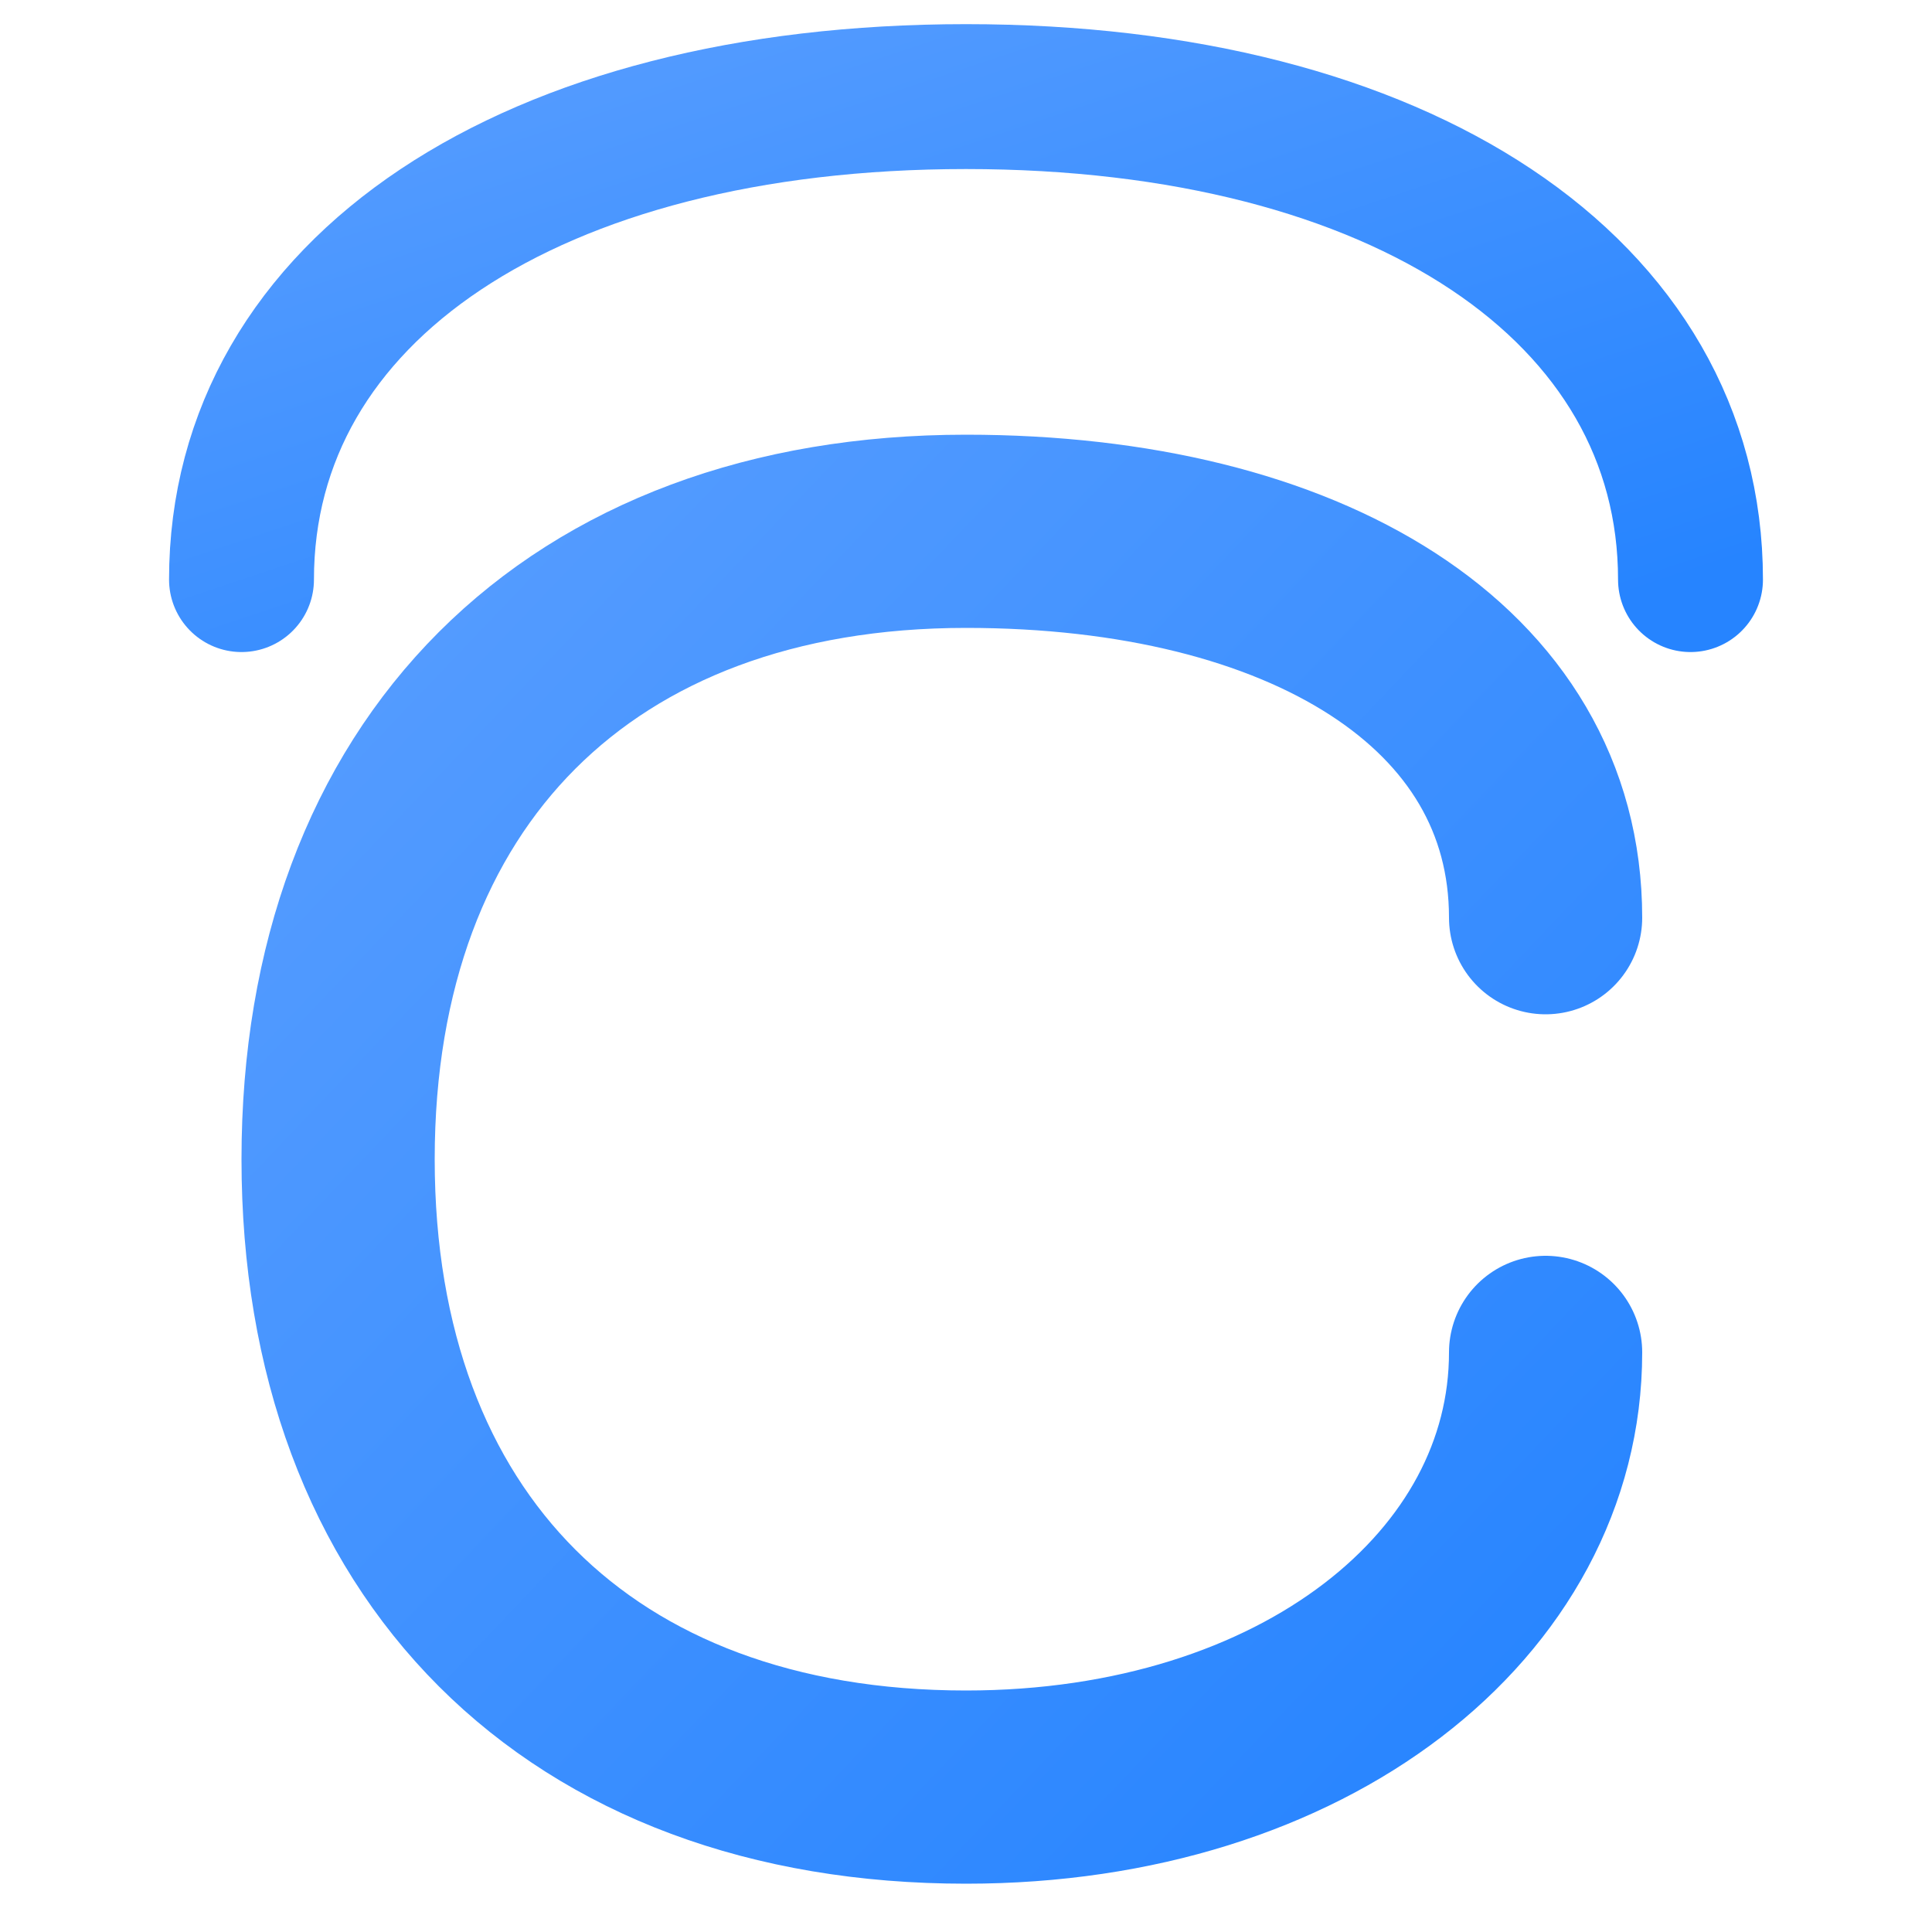
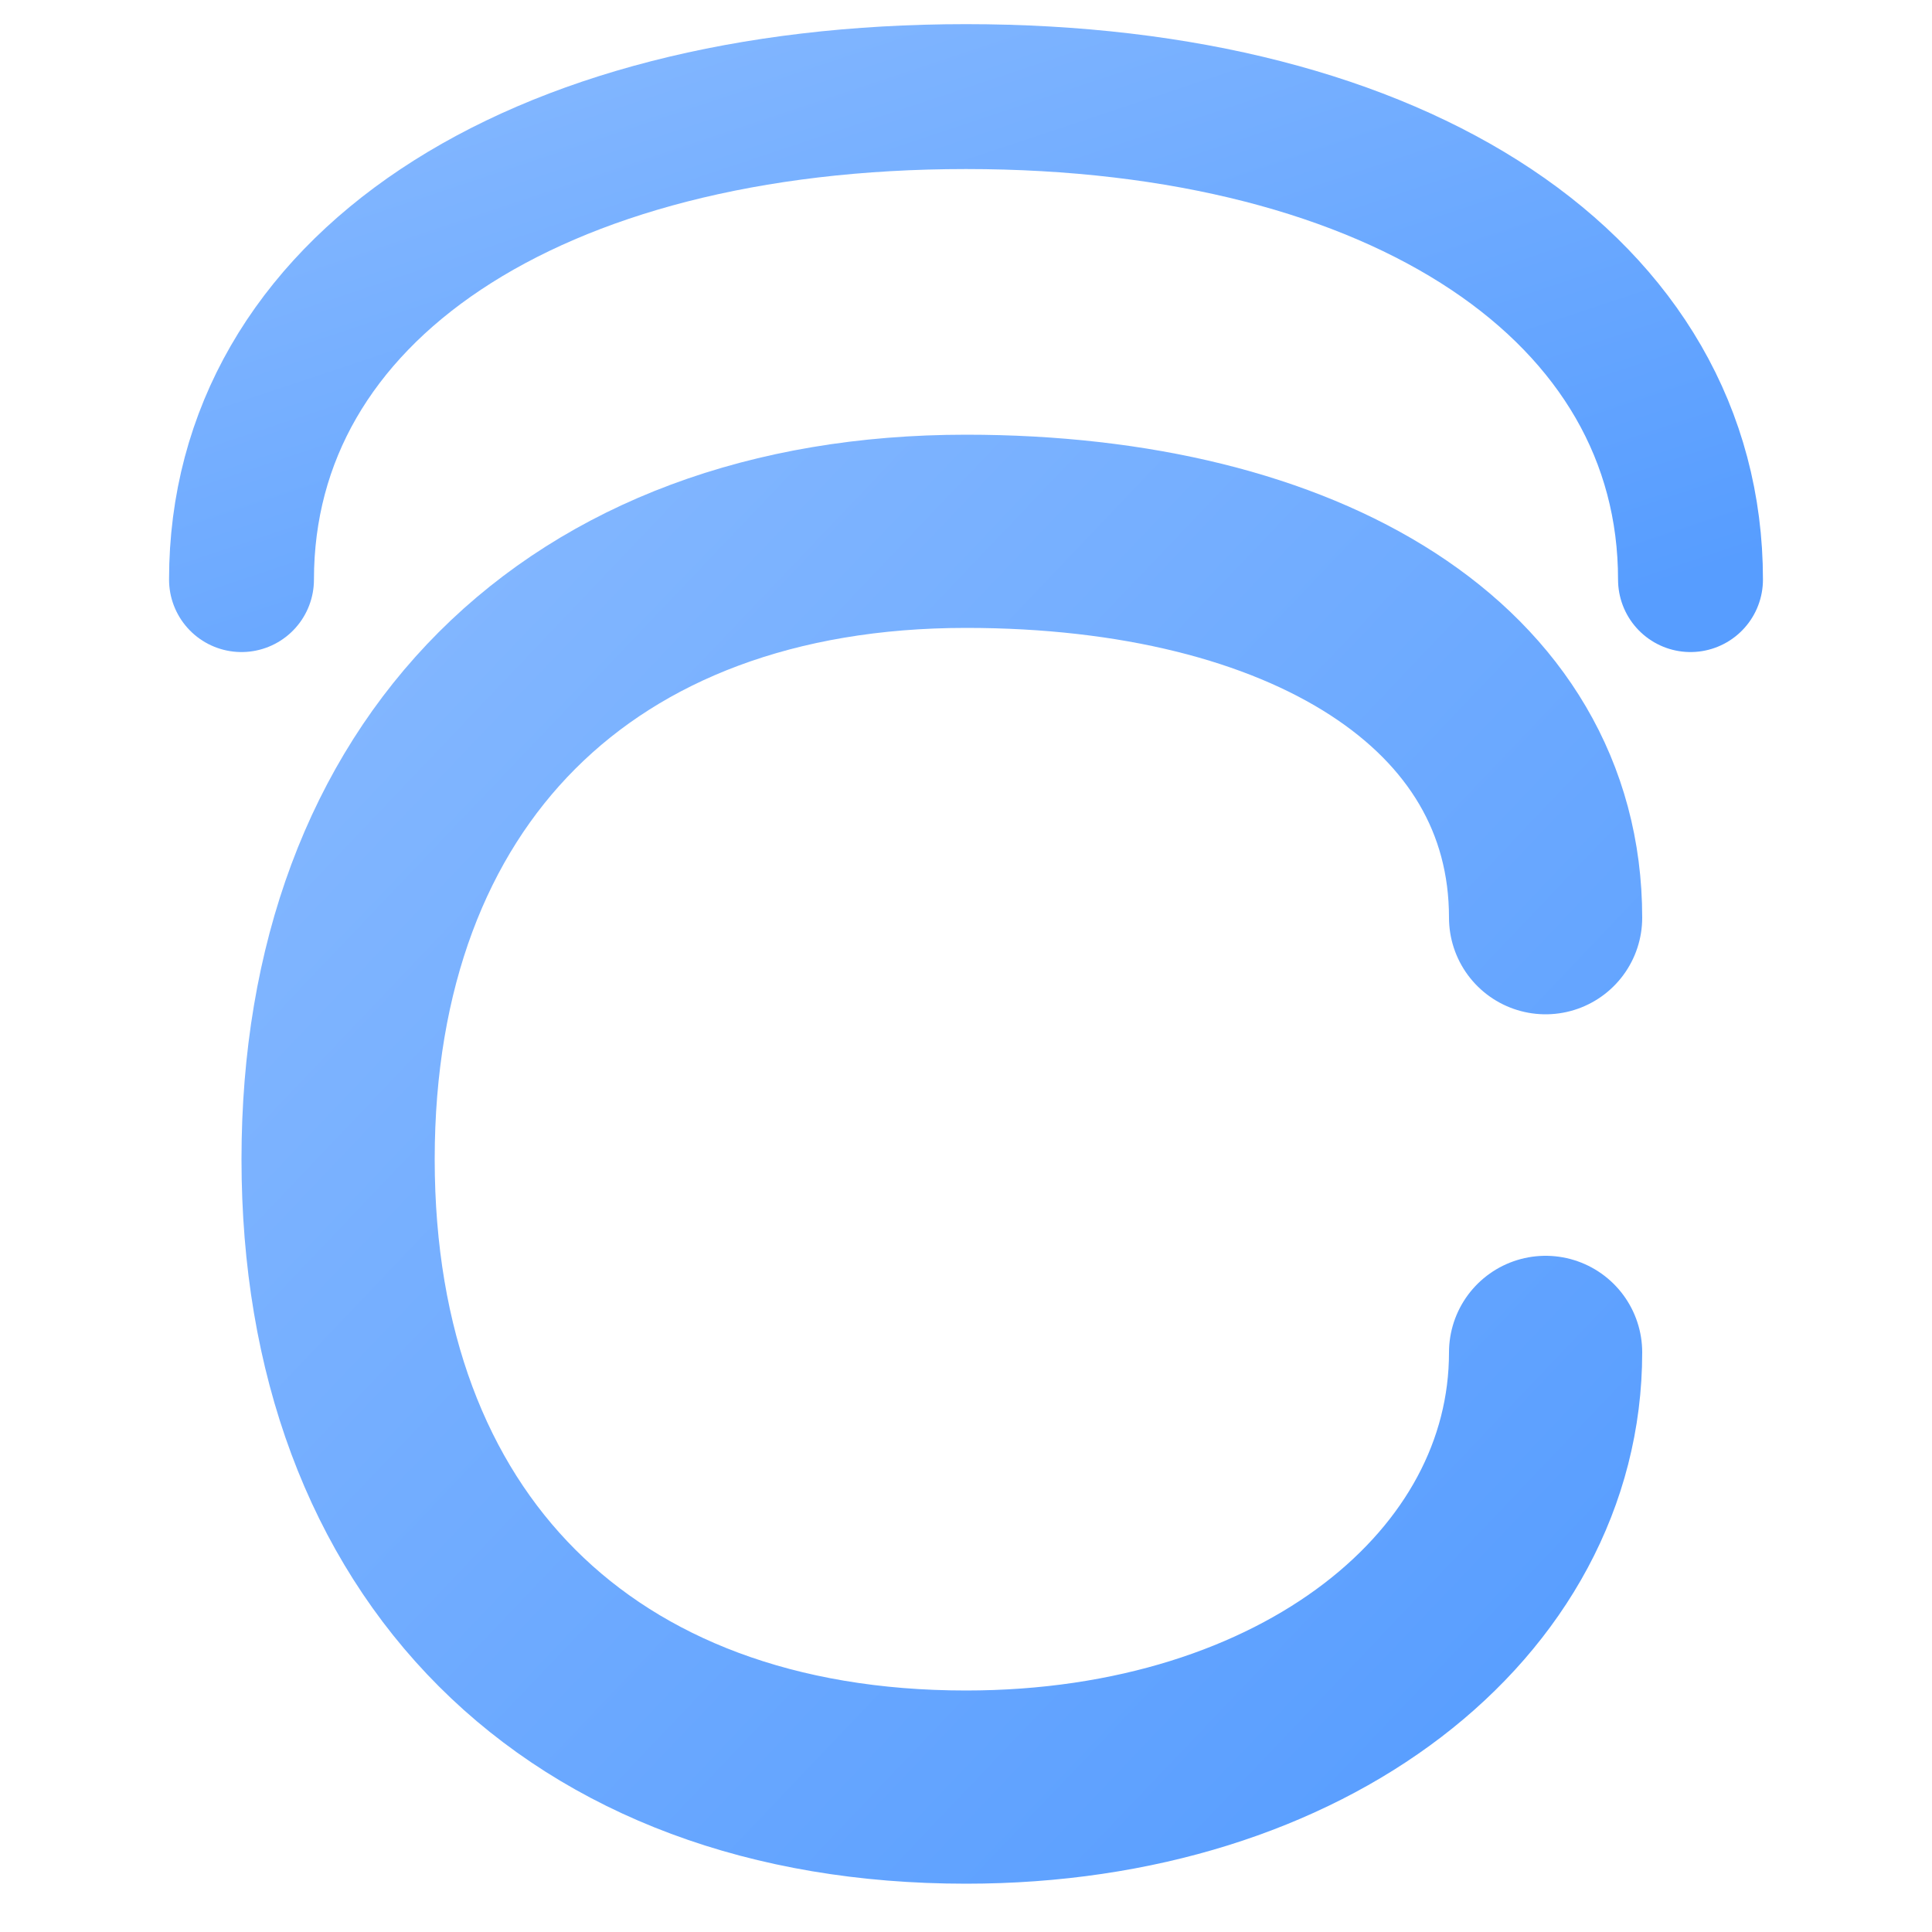
<svg xmlns="http://www.w3.org/2000/svg" width="80" height="80" viewBox="0 0 80 80" fill="none">
  <defs>
    <linearGradient id="catalystBlueDark" x1="0%" y1="0%" x2="100%" y2="100%">
-       <stop offset="0%" stop-color="#579DFF" />
-       <stop offset="100%" stop-color="#2684FF" />
+       <stop offset="0%" stop-color="#85B8FF" />
+       <stop offset="100%" stop-color="#579DFF" />
    </linearGradient>
  </defs>
  <path d="M10 24C10 12 22 4 40 4C58 4 70 12 70 24" stroke="url(#catalystBlueDark)" stroke-width="6" stroke-linecap="round" fill="none" />
  <path d="M64 38C64 28 54 22 40 22C24 22 14 32 14 48C14 64 24 74 40 74C54 74 64 66 64 56" stroke="url(#catalystBlueDark)" stroke-width="8" stroke-linecap="round" fill="none" />
</svg>
